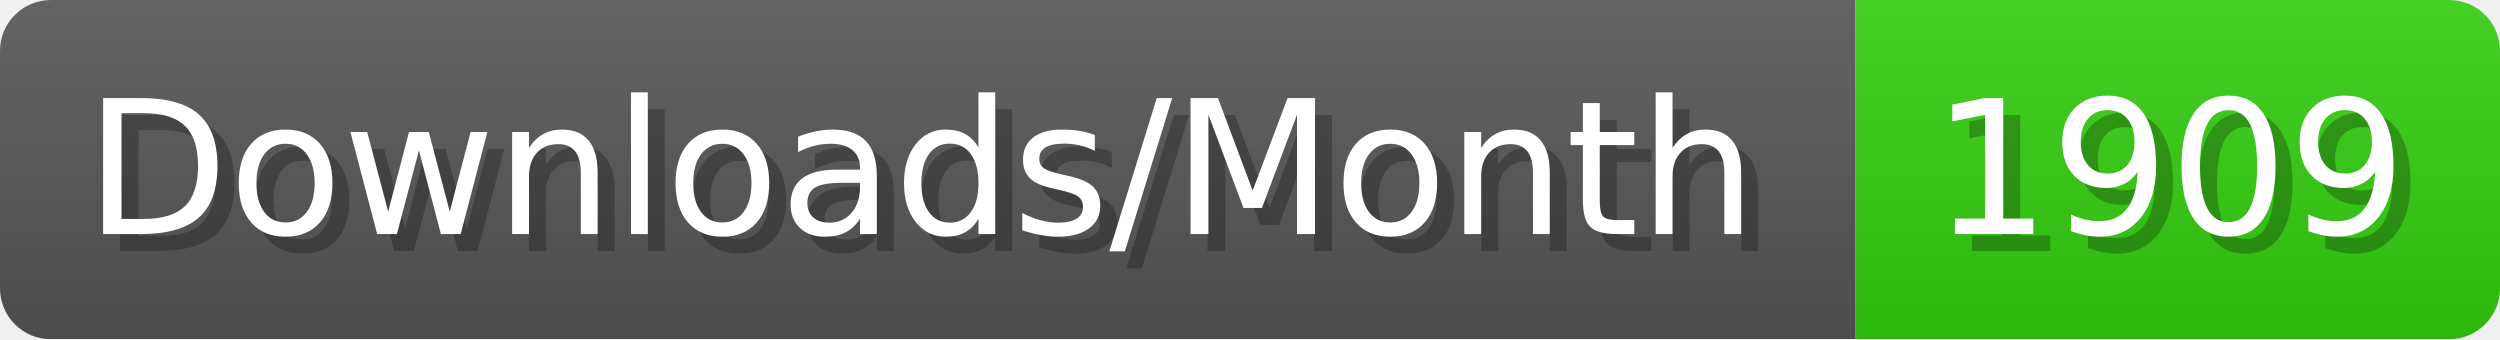
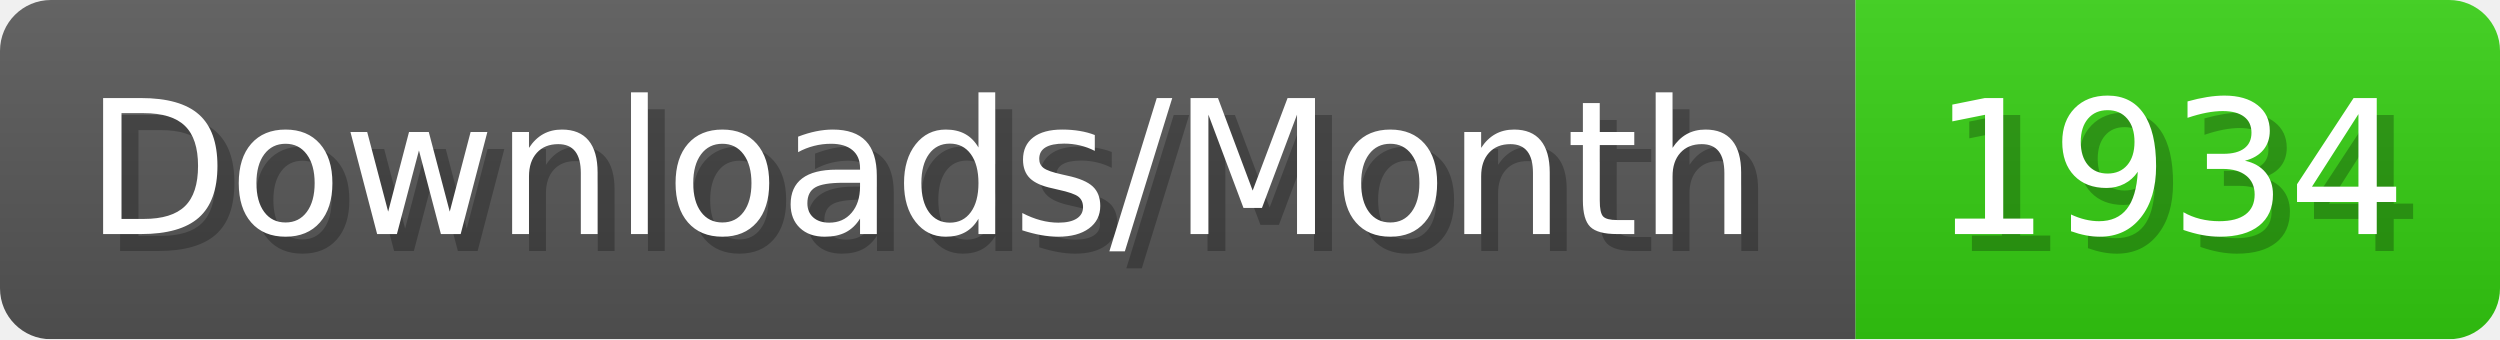
- <svg xmlns="http://www.w3.org/2000/svg" width="147.4" height="20" viewBox="0 0 1474 200" role="img" aria-label="Downloads/Month: 1909">
+ <svg xmlns="http://www.w3.org/2000/svg" width="147.4" height="20" viewBox="0 0 1474 200" role="img" aria-label="Downloads/Month: 1934">
  <linearGradient id="YlXUI" x2="0" y2="100%">
    <stop offset="0" stop-opacity=".1" stop-color="#EEE" />
    <stop offset="1" stop-opacity=".1" />
  </linearGradient>
  <mask id="JHhop">
    <rect width="1474" height="200" rx="30" fill="#FFF" />
  </mask>
  <g mask="url(#JHhop)">
    <rect width="1094" height="200" fill="#555" />
    <rect width="380" height="200" fill="#3C1" x="1094" />
    <rect width="1474" height="200" fill="url(#YlXUI)" />
  </g>
  <g aria-hidden="true" fill="#fff" text-anchor="start" font-family="Verdana,DejaVu Sans,sans-serif" font-size="110">
    <text x="60" y="148" textLength="994" fill="#000" opacity="0.25">Downloads/Month</text>
    <text x="50" y="138" textLength="994">Downloads/Month</text>
-     <text x="1149" y="148" textLength="280" fill="#000" opacity="0.25">1909</text>
-     <text x="1139" y="138" textLength="280">1909</text>
+     <text x="1149" y="148" textLength="280" fill="#000" opacity="0.25">1934</text>
+     <text x="1139" y="138" textLength="280">1934</text>
  </g>
</svg>
